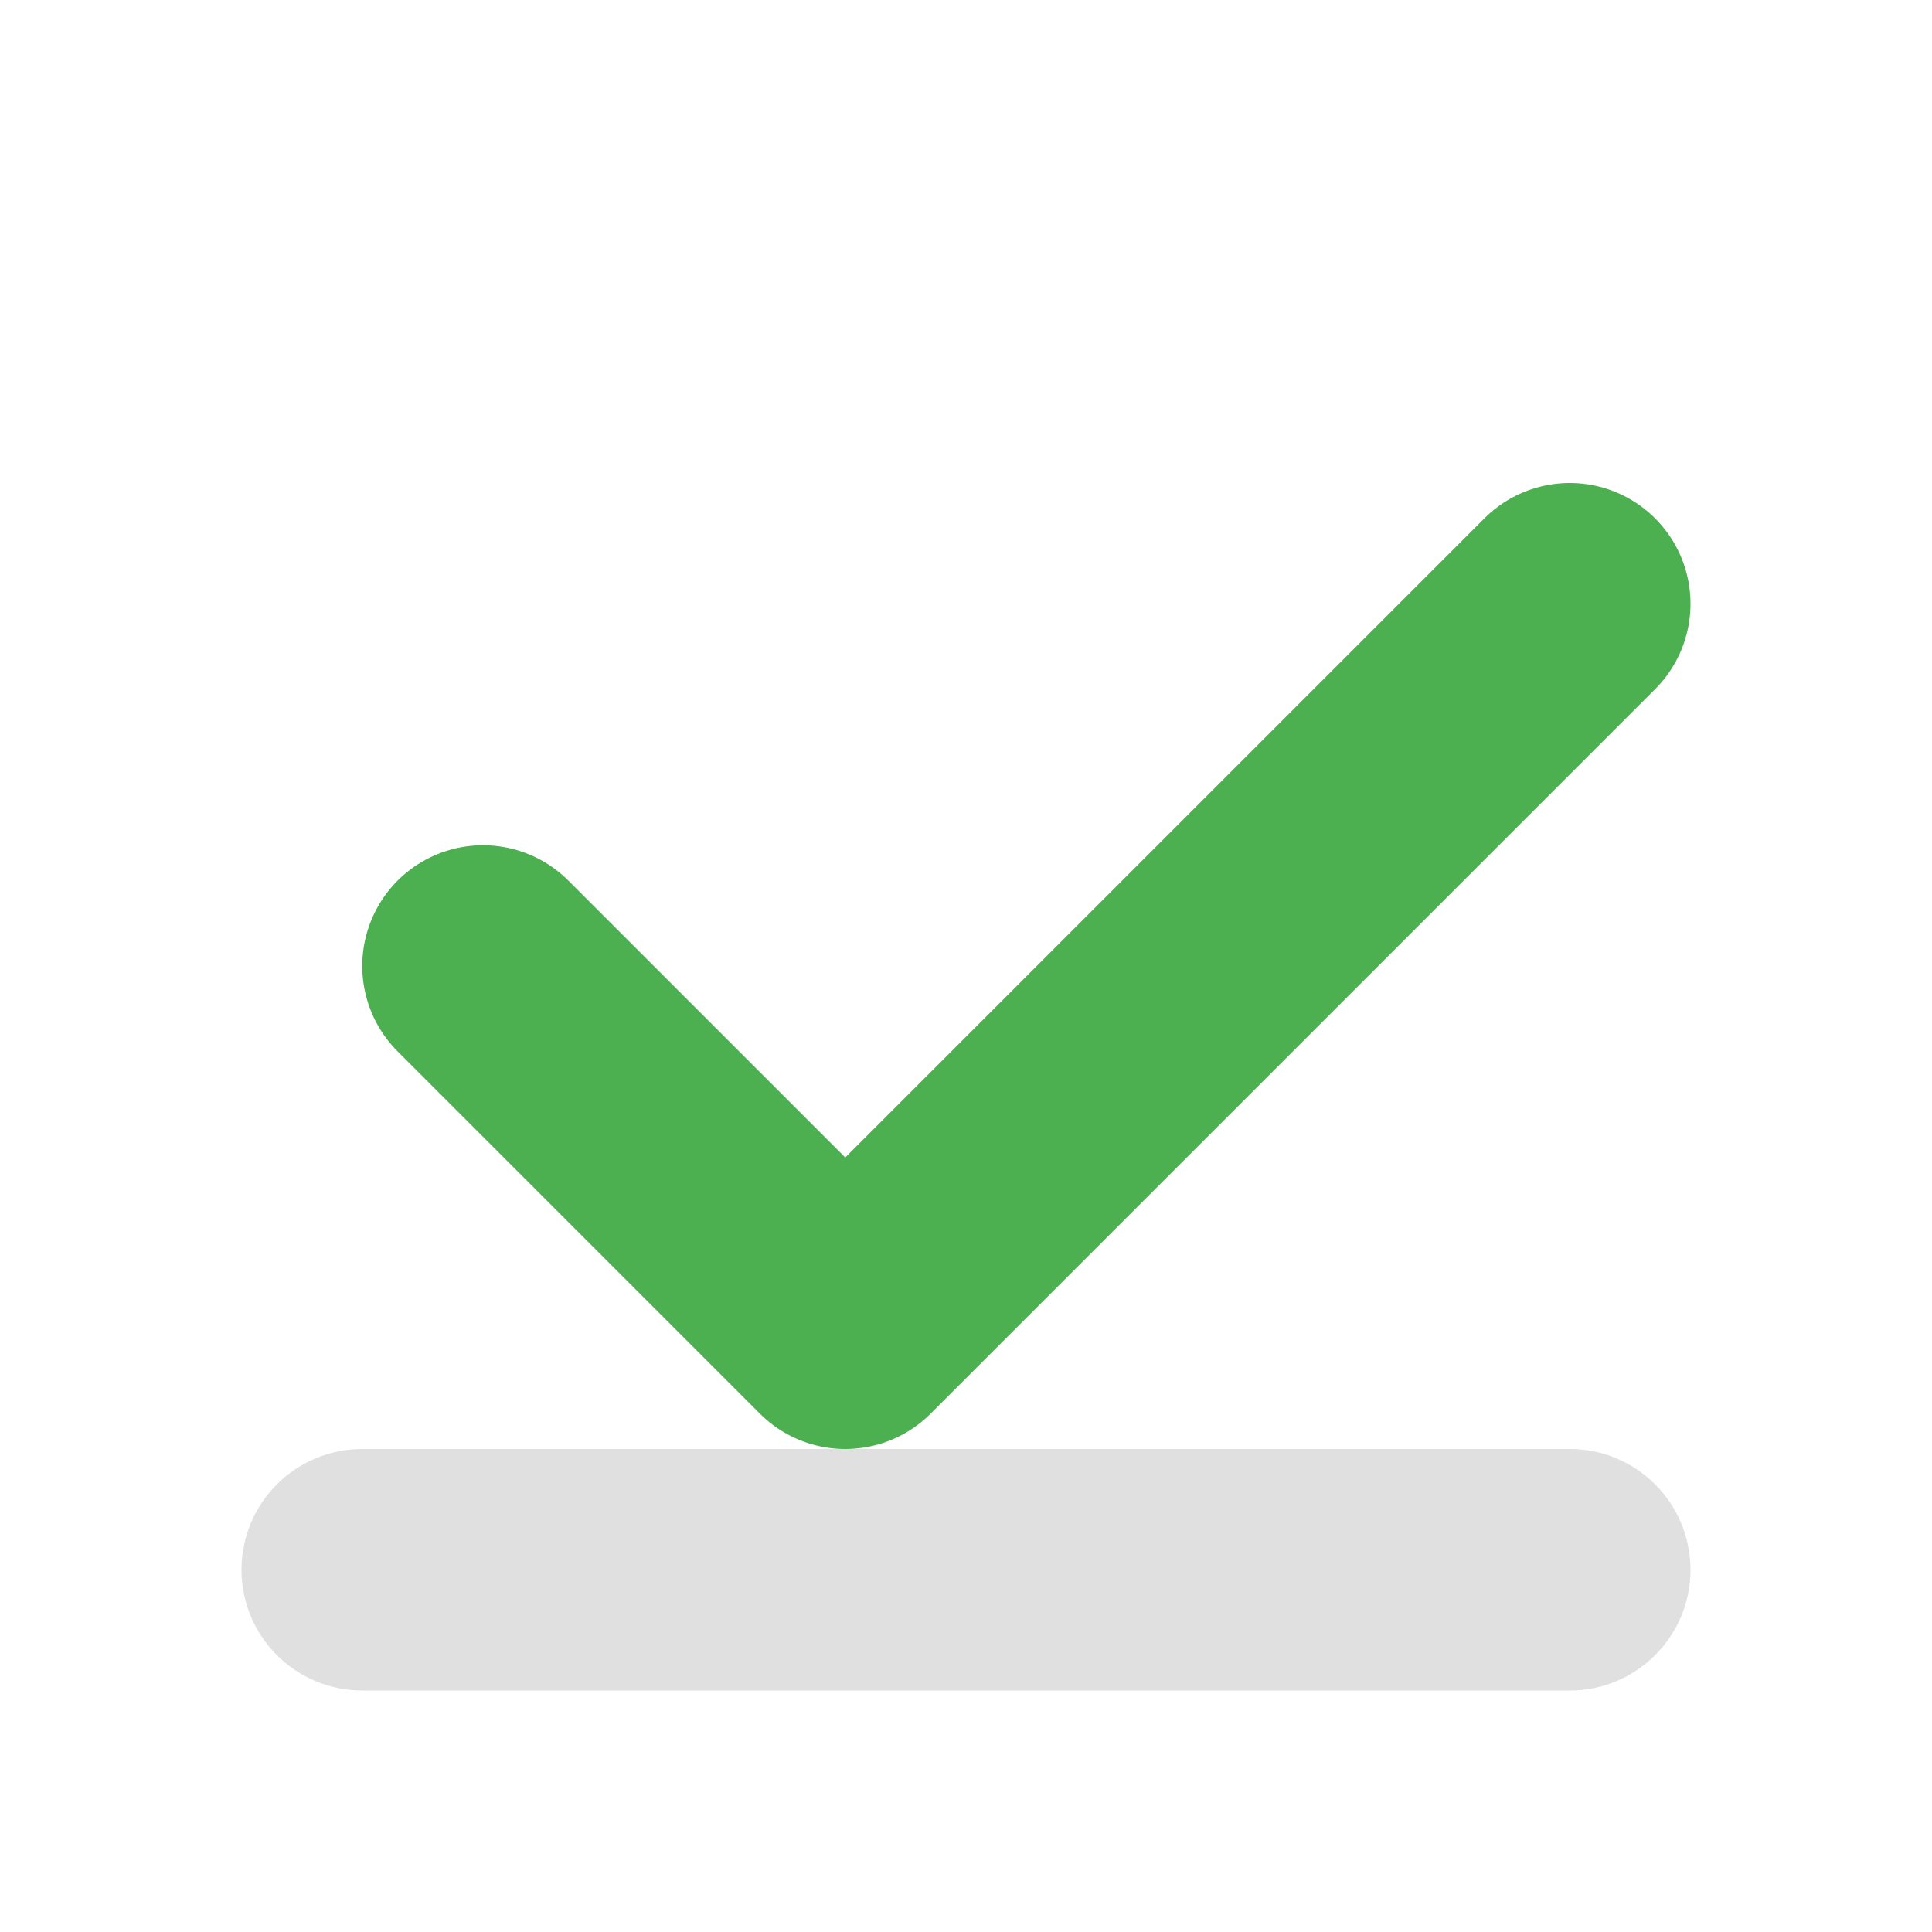
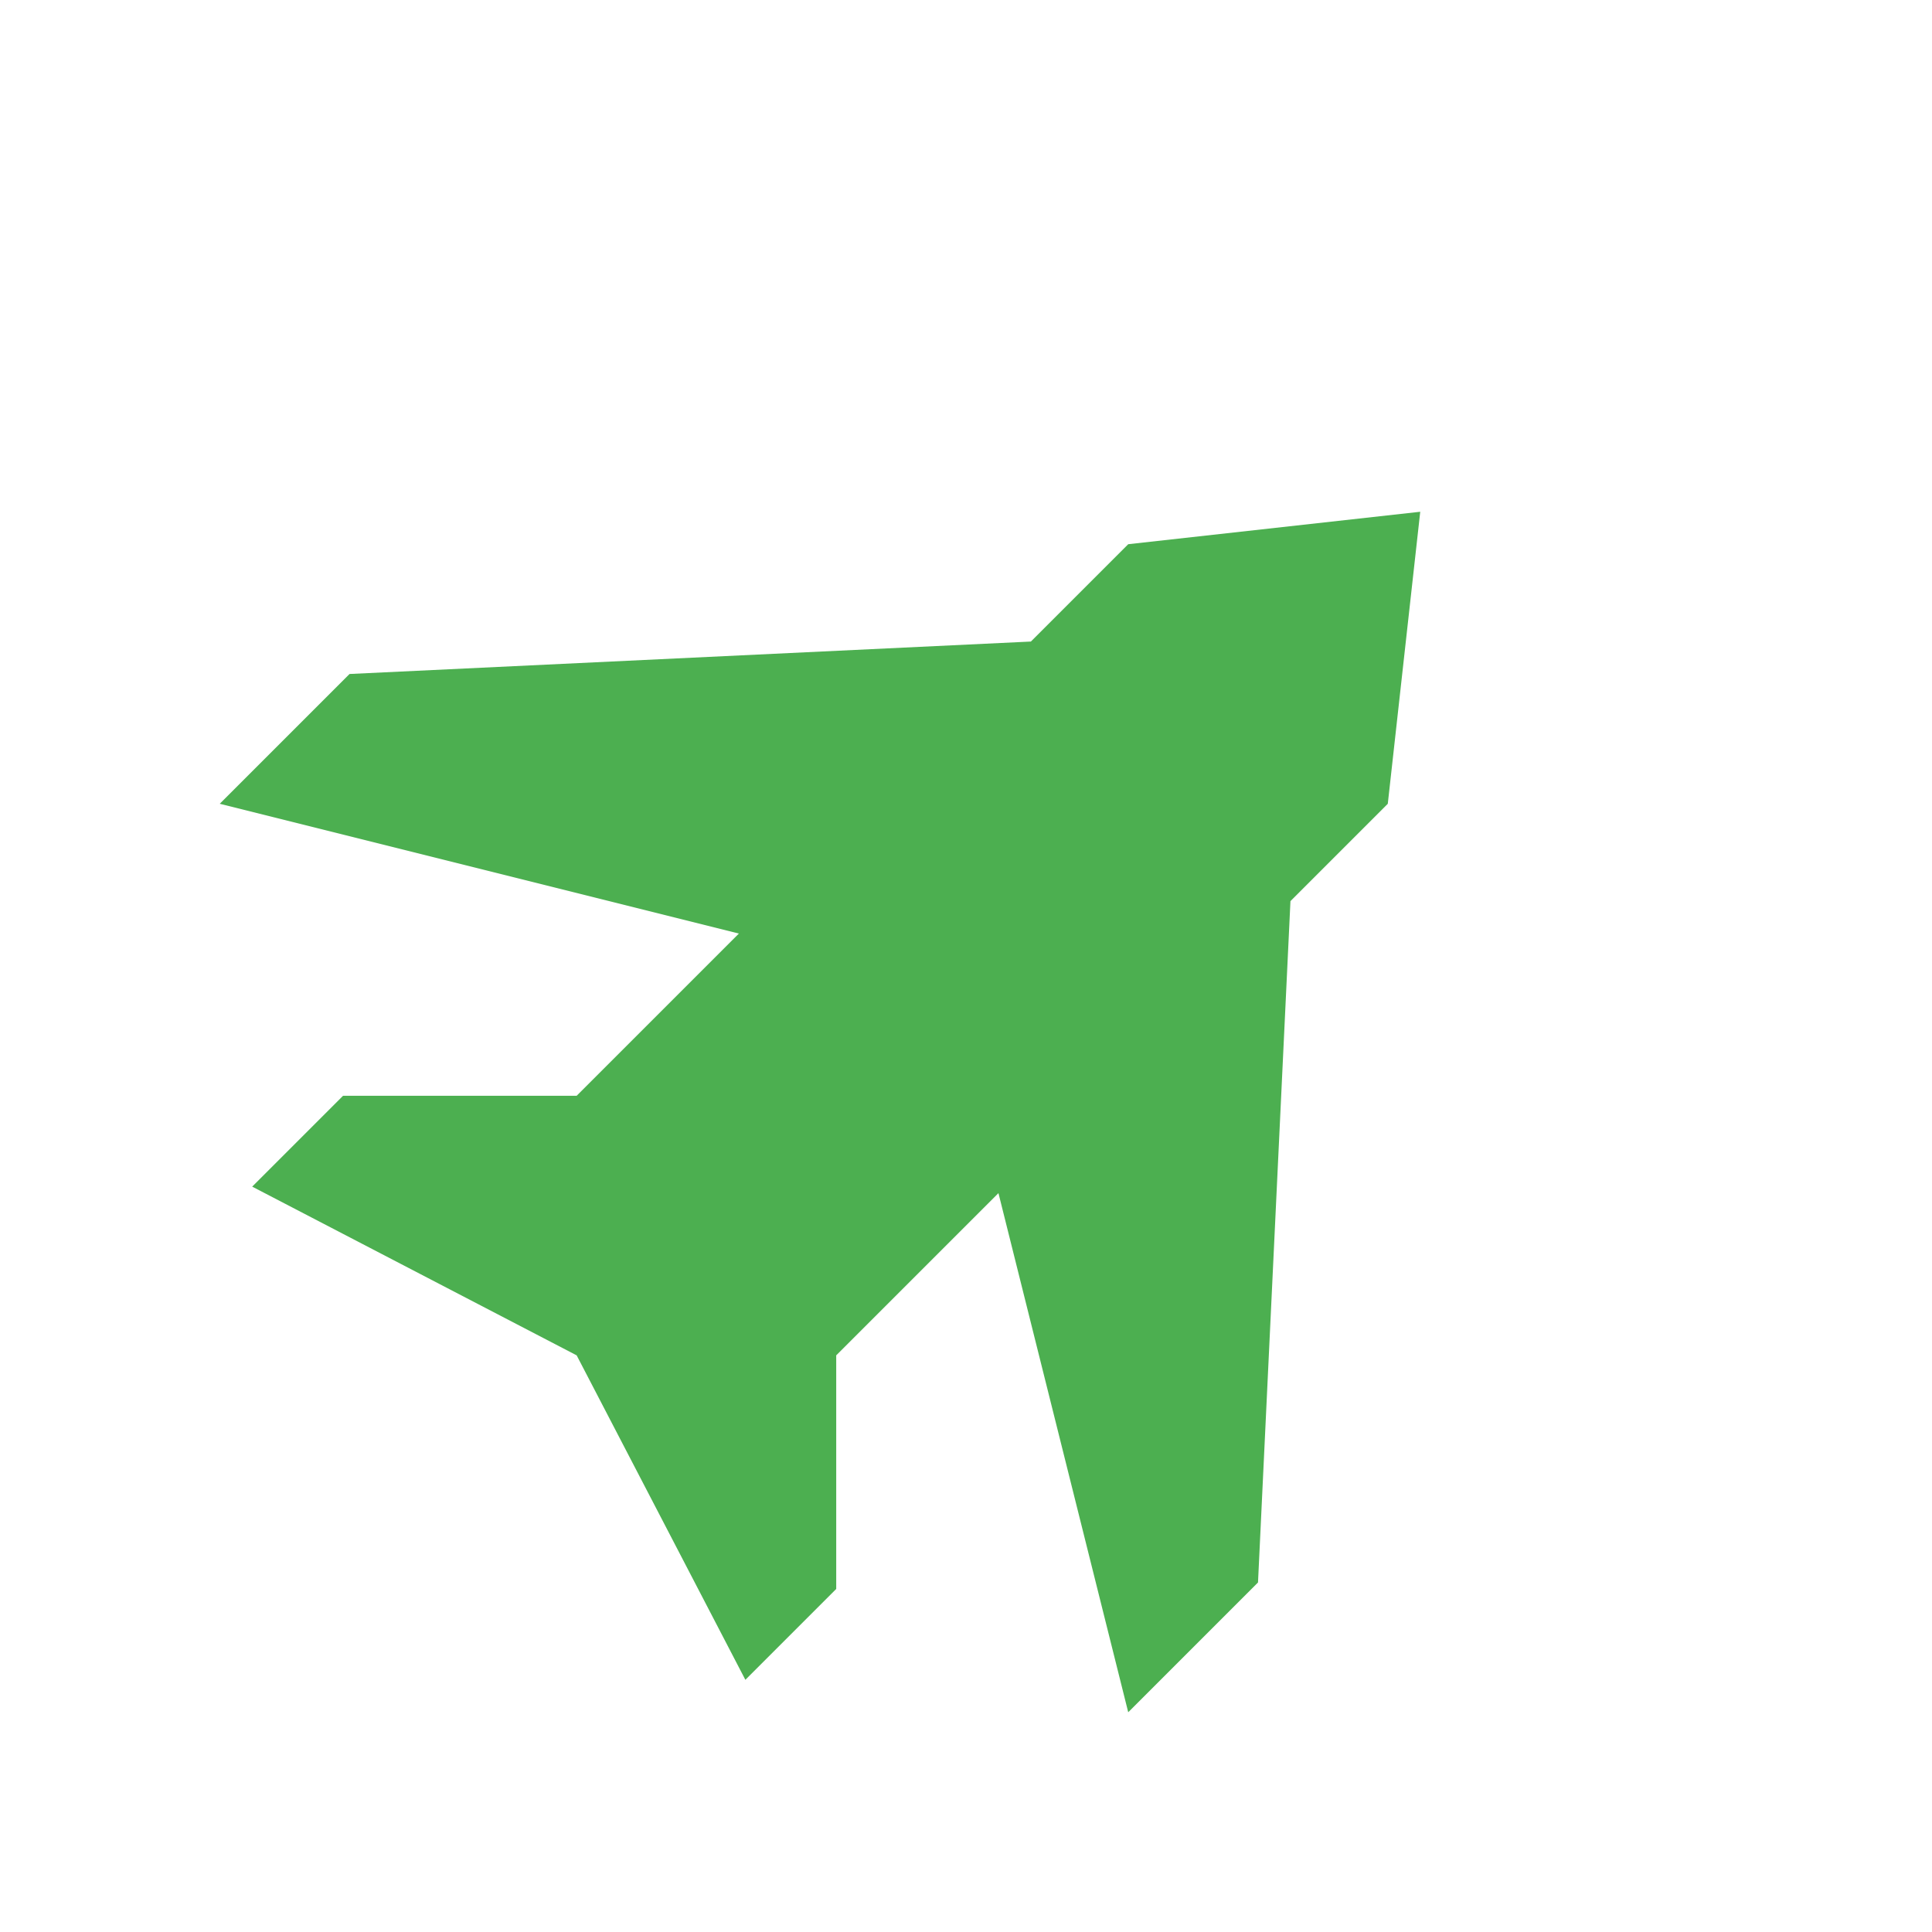
<svg xmlns="http://www.w3.org/2000/svg" viewBox="0 0 16 16" width="16" height="16" role="img" aria-label="Clairance">
-   <rect x="2" y="12" width="12" height="2" rx="1" fill="#e0e0e0" />
-   <path d="M4 8 7 11 13 5" fill="none" stroke="#4caf50" stroke-width="2" stroke-linecap="round" stroke-linejoin="round" />
+   <path d="M8 1 L10 3.5 L10 5 L15 10.5 L15 12.5 L10 9.5 L10 12 L11.8 13.8 L11.8 15.2 L8 14 L4.2 15.2 L4.2 13.8 L6 12 L6 9.5 L1 12.5 L1 10.5 L6 5 L6 3.5 Z" fill="#4caf50" transform="translate(8 8) rotate(45) scale(0.76) translate(-8 -8)" />
</svg>
